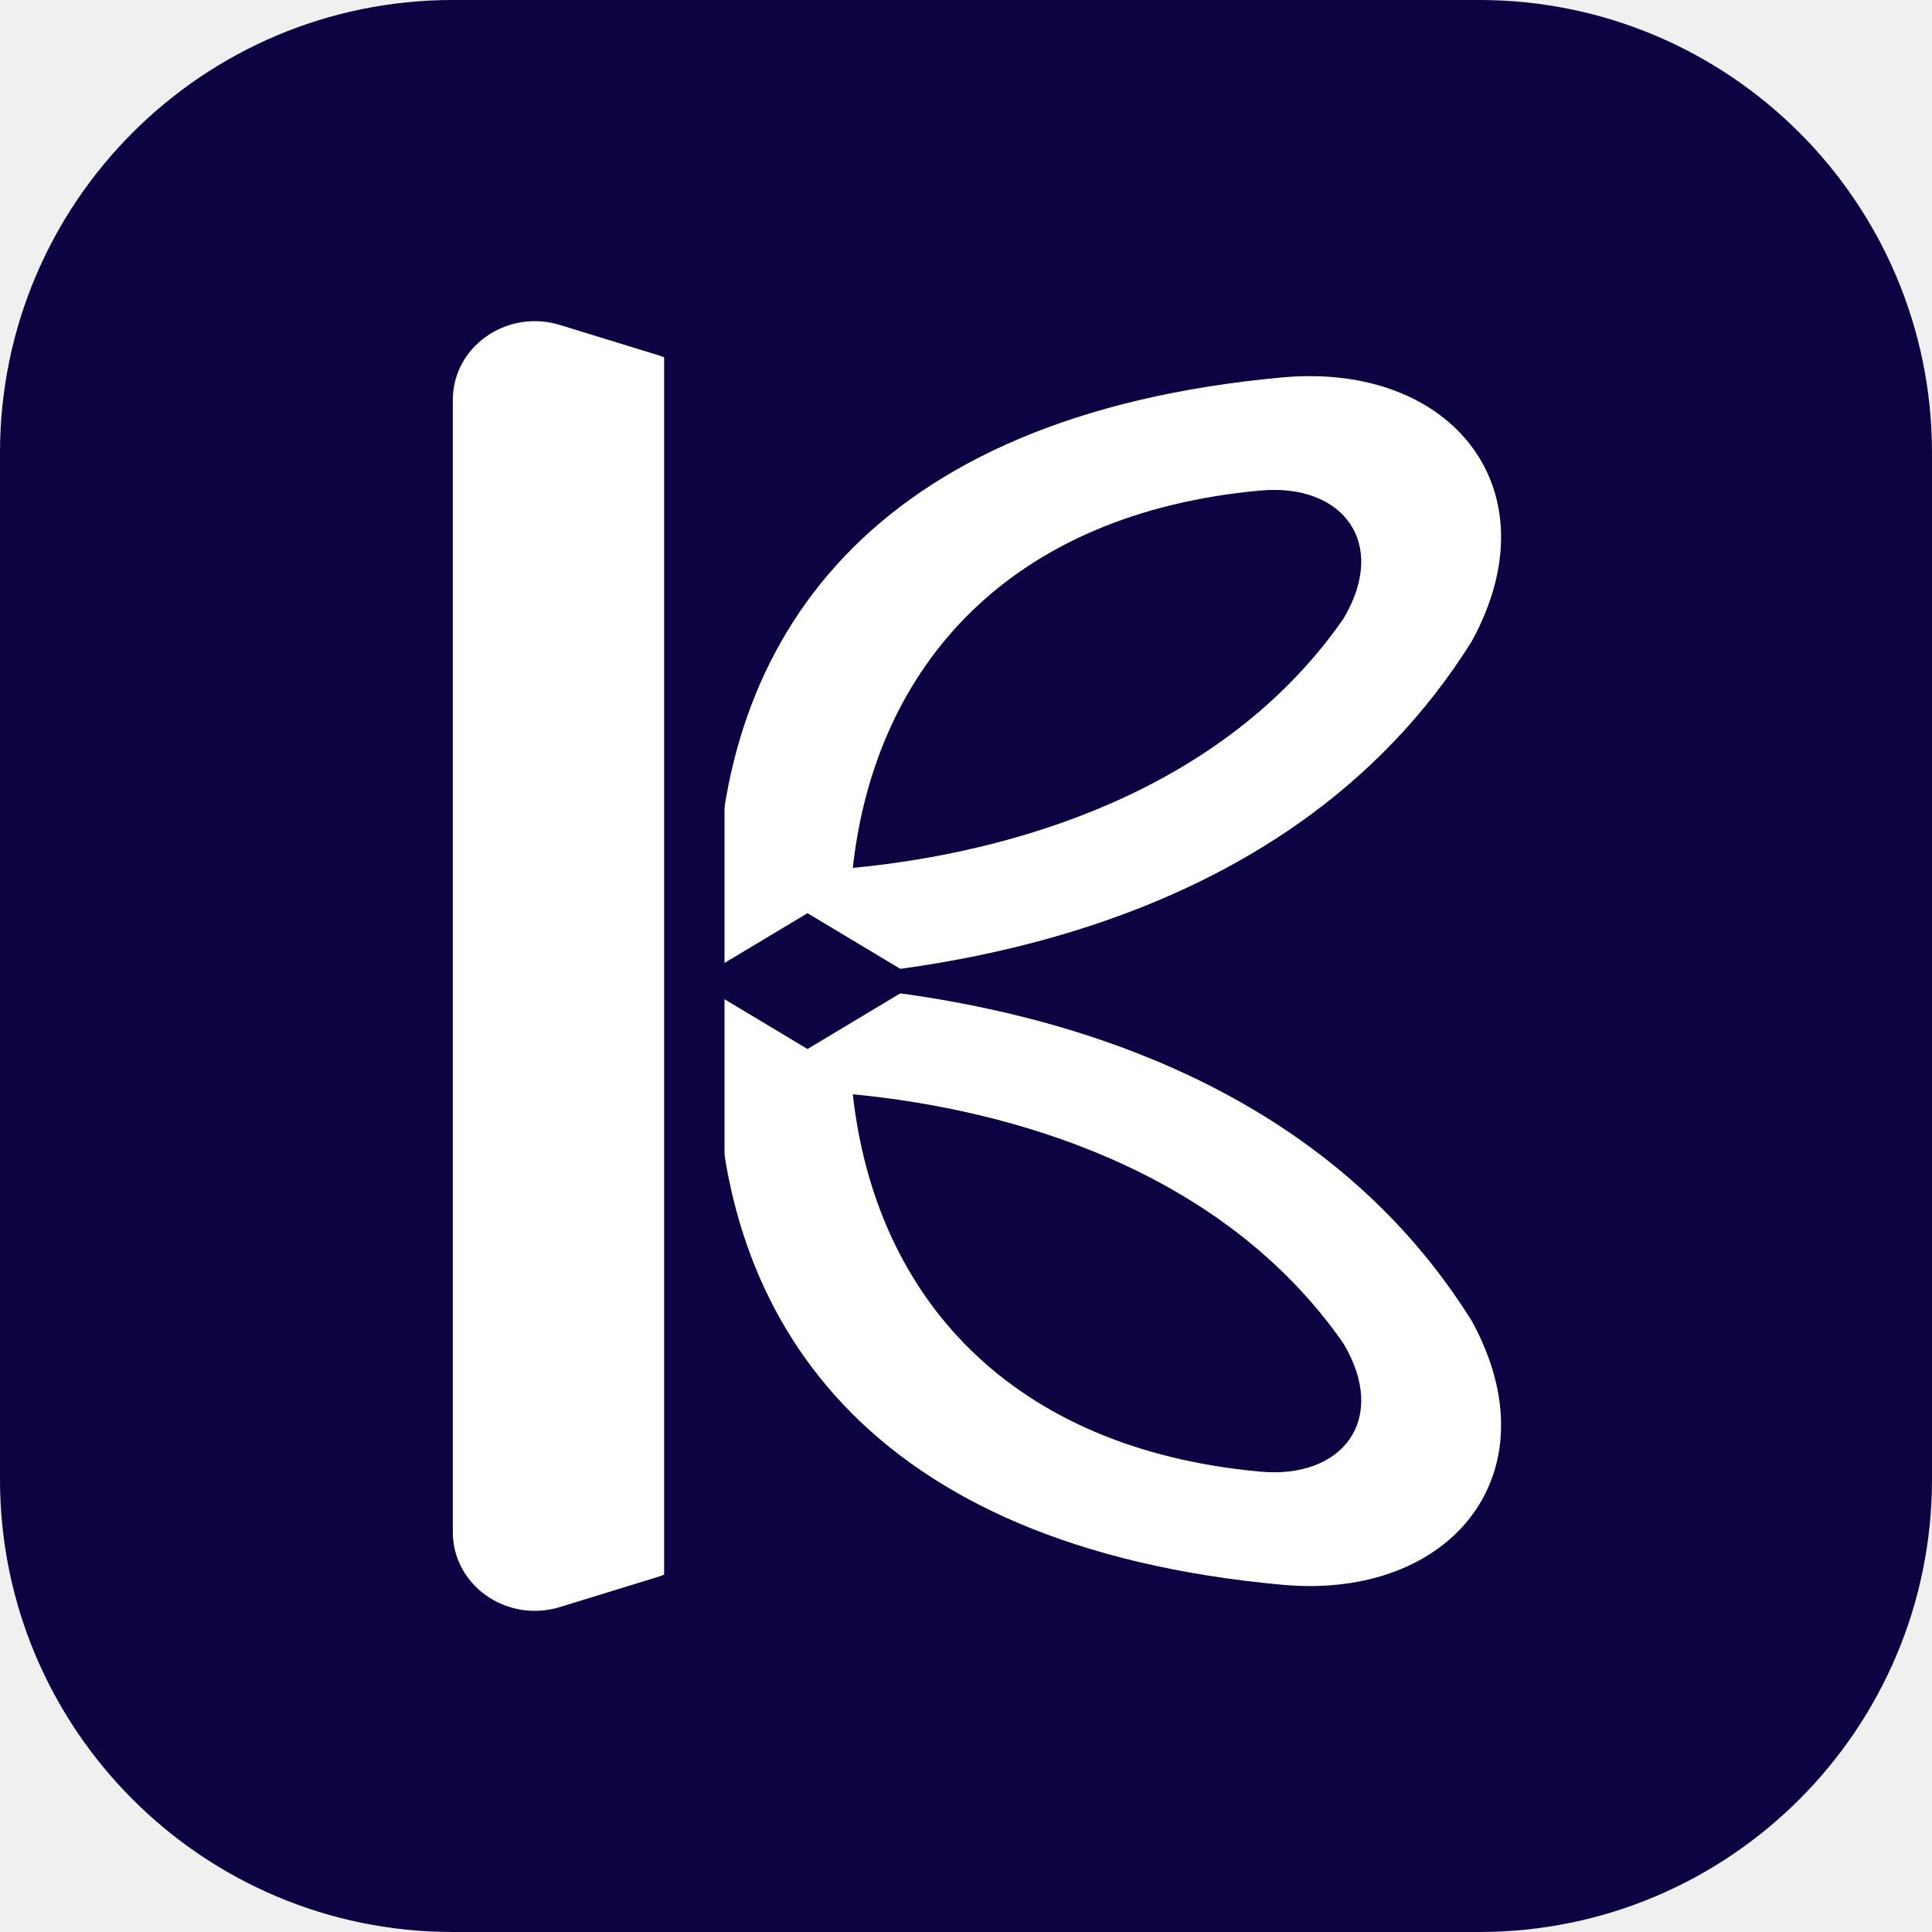
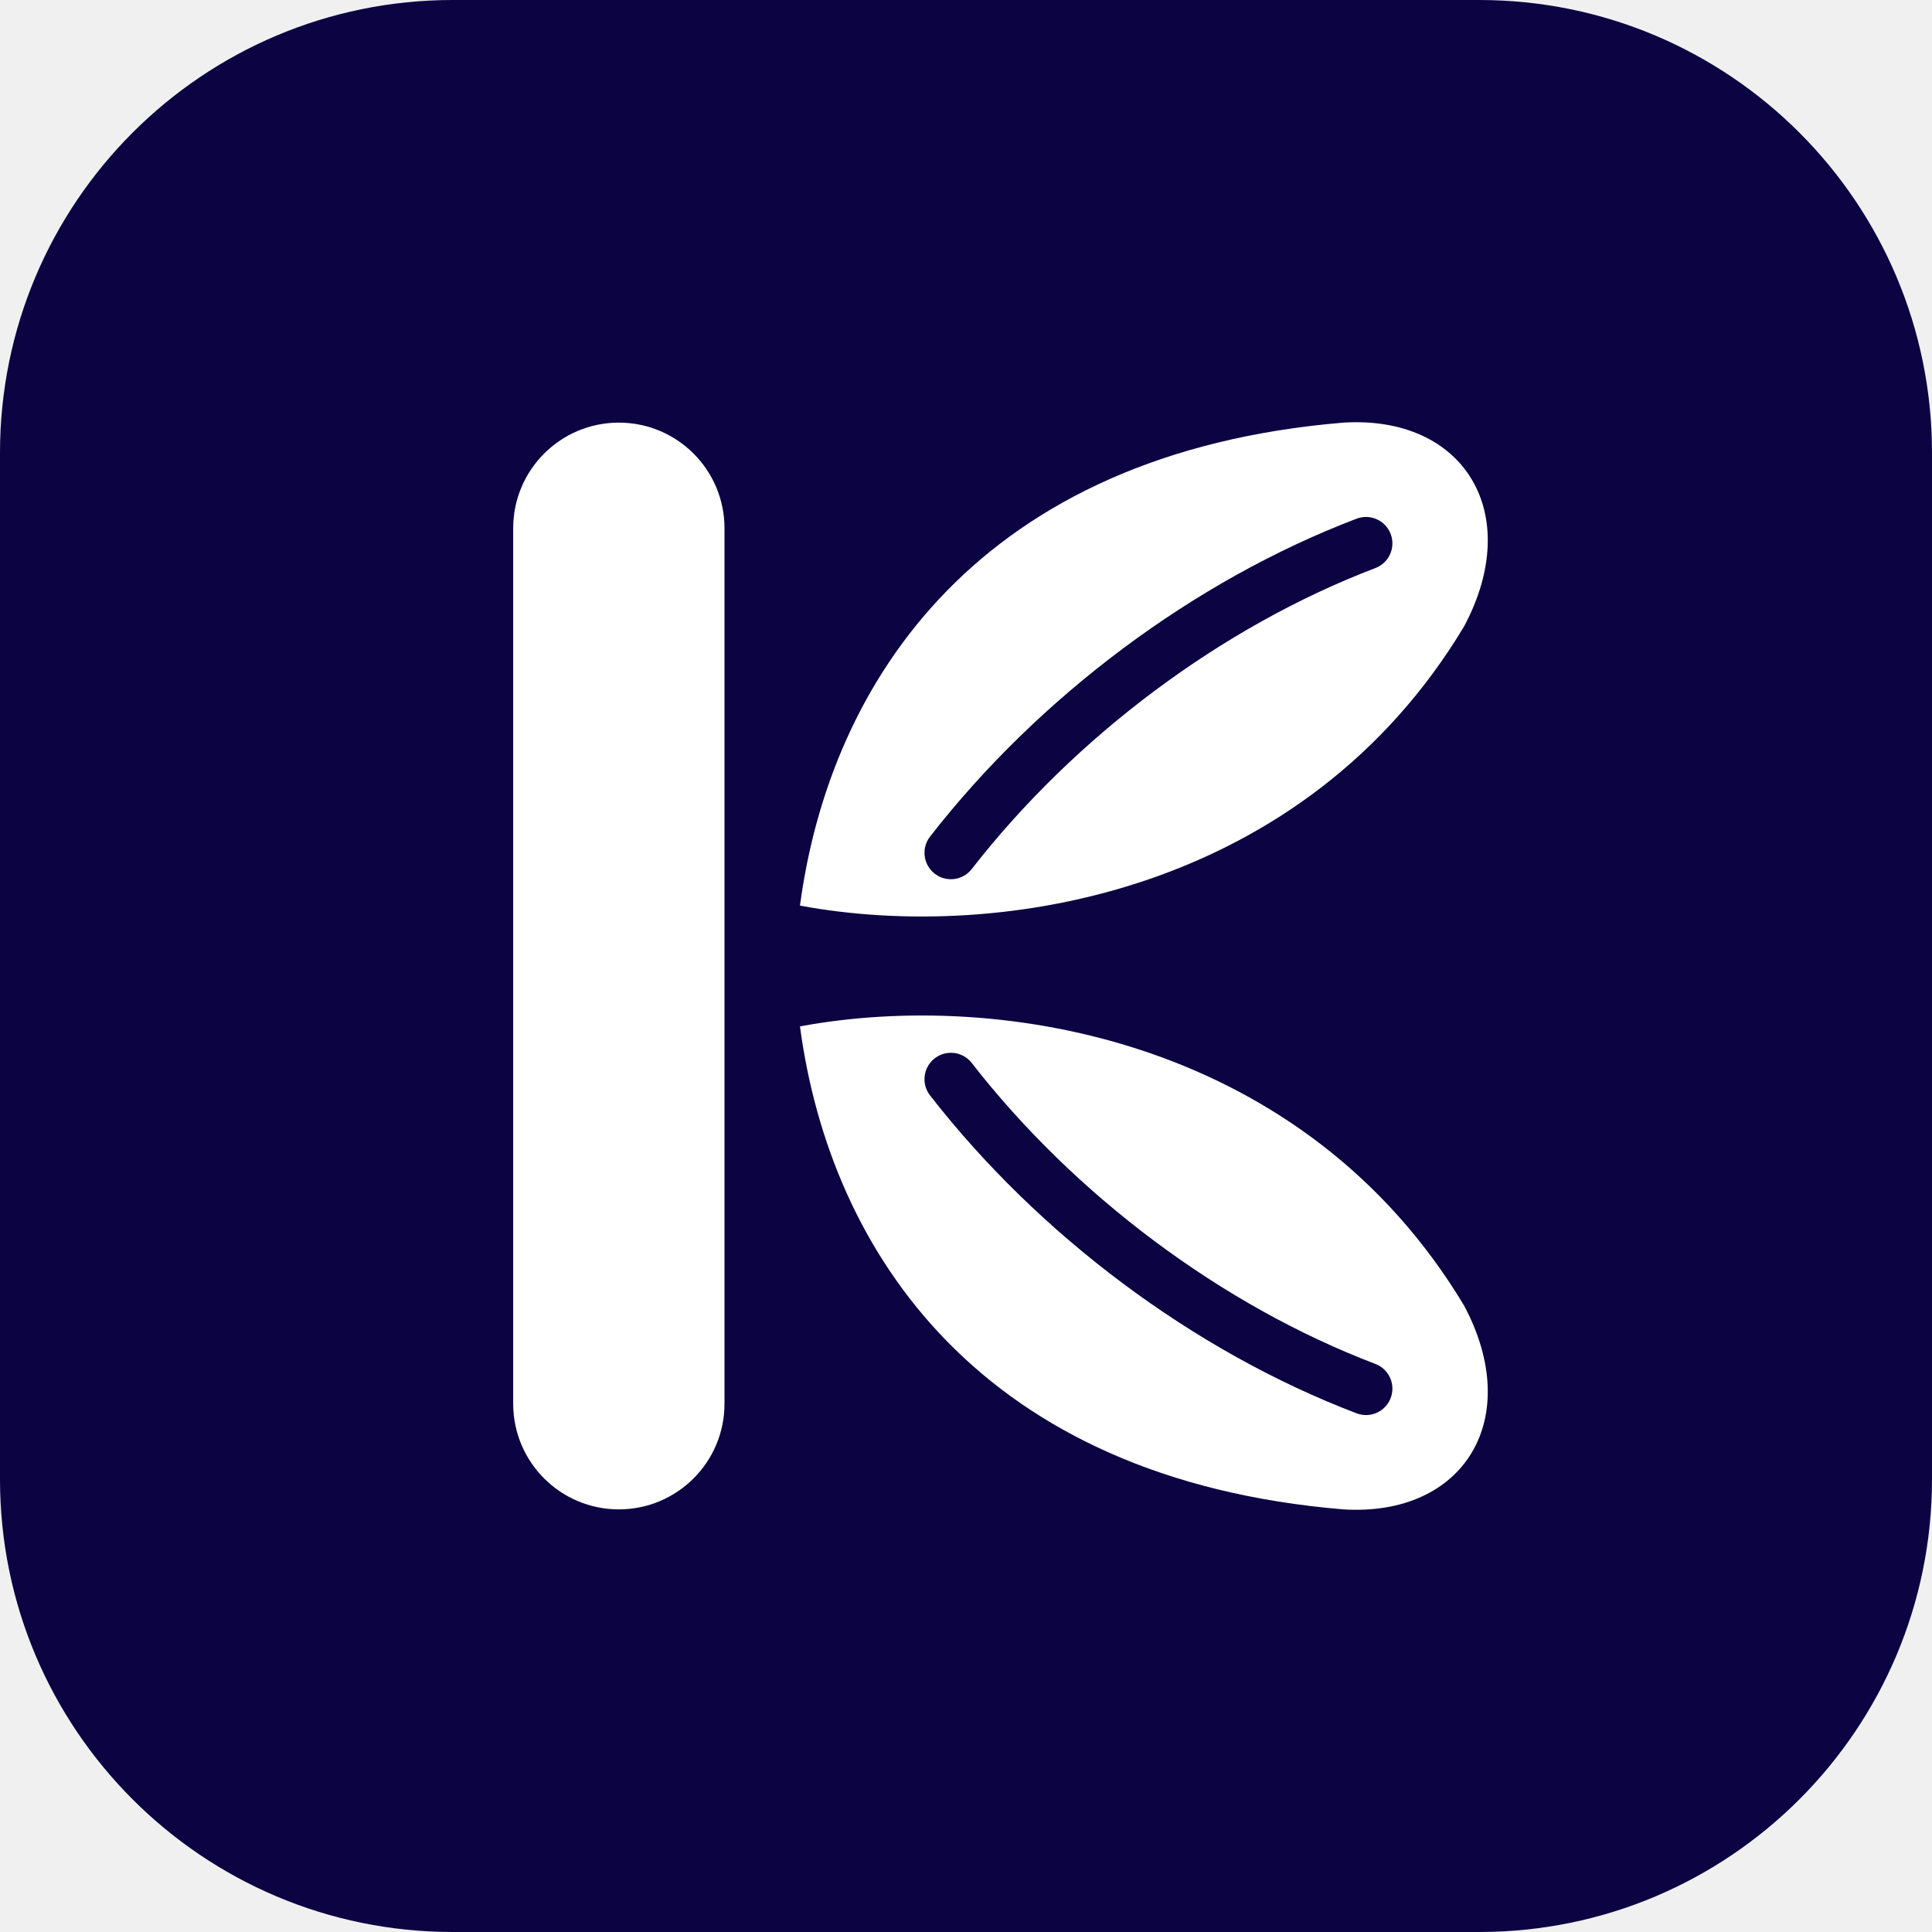
<svg xmlns="http://www.w3.org/2000/svg" viewBox="0 0 512 512" width="100%" height="100%">
  <rect width="512" height="512" rx="120" fill="#0B0342" />
-   <path d="M 190 240        C 190 170, 230 110, 340 100        C 385 96, 412 130, 390 170        C 340 250, 240 260, 190 260        Z" fill="#FFFFFF" />
-   <path d="M 190 260        C 240 260, 340 270, 390 350        C 412 390, 385 424, 340 420        C 230 410, 190 350, 190 280        Z" fill="#FFFFFF" />
-   <path d="M 120 106        C 120 92, 134 82, 148 86        L 174 94        C 184 97, 190 106, 190 116        L 190 396        C 190 406, 184 415, 174 418        L 148 426        C 134 430, 120 420, 120 406        Z" fill="#FFFFFF" />
-   <g fill="#0B0342">
-     <rect x="176" y="80" width="16" height="352" rx="8" />
-     <path d="M 226 230          C 232 176, 268 136, 334 130          C 356 128, 368 144, 356 164          C 324 210, 268 226, 226 230 Z" />
-     <path d="M 226 290          C 268 294, 324 310, 356 356          C 368 376, 356 392, 334 390          C 268 384, 232 344, 226 290 Z" />
-     <polygon points="184,260 214,242 244,260 214,278" />
+   <g fill="#FFFFFF">
+     <rect x="136" y="112" width="56" height="288" rx="28" />
+     <path d="M 212 240          C 220 180, 260 120, 356 112          C 388 110, 404 136, 388 166          C 346 236, 266 250, 212 240 Z" />
+     <path d="M 212 272          C 266 262, 346 276, 388 346          C 404 376, 388 402, 356 400          C 260 392, 220 332, 212 272 Z" />
+   </g>
+   <g fill="none" stroke="#0B0342" stroke-width="14" stroke-linecap="round">
+     <path d="M 252 226 C 280 190, 320 160, 362 144" />
+     <path d="M 252 286 C 280 322, 320 352, 362 368" />
  </g>
</svg>
